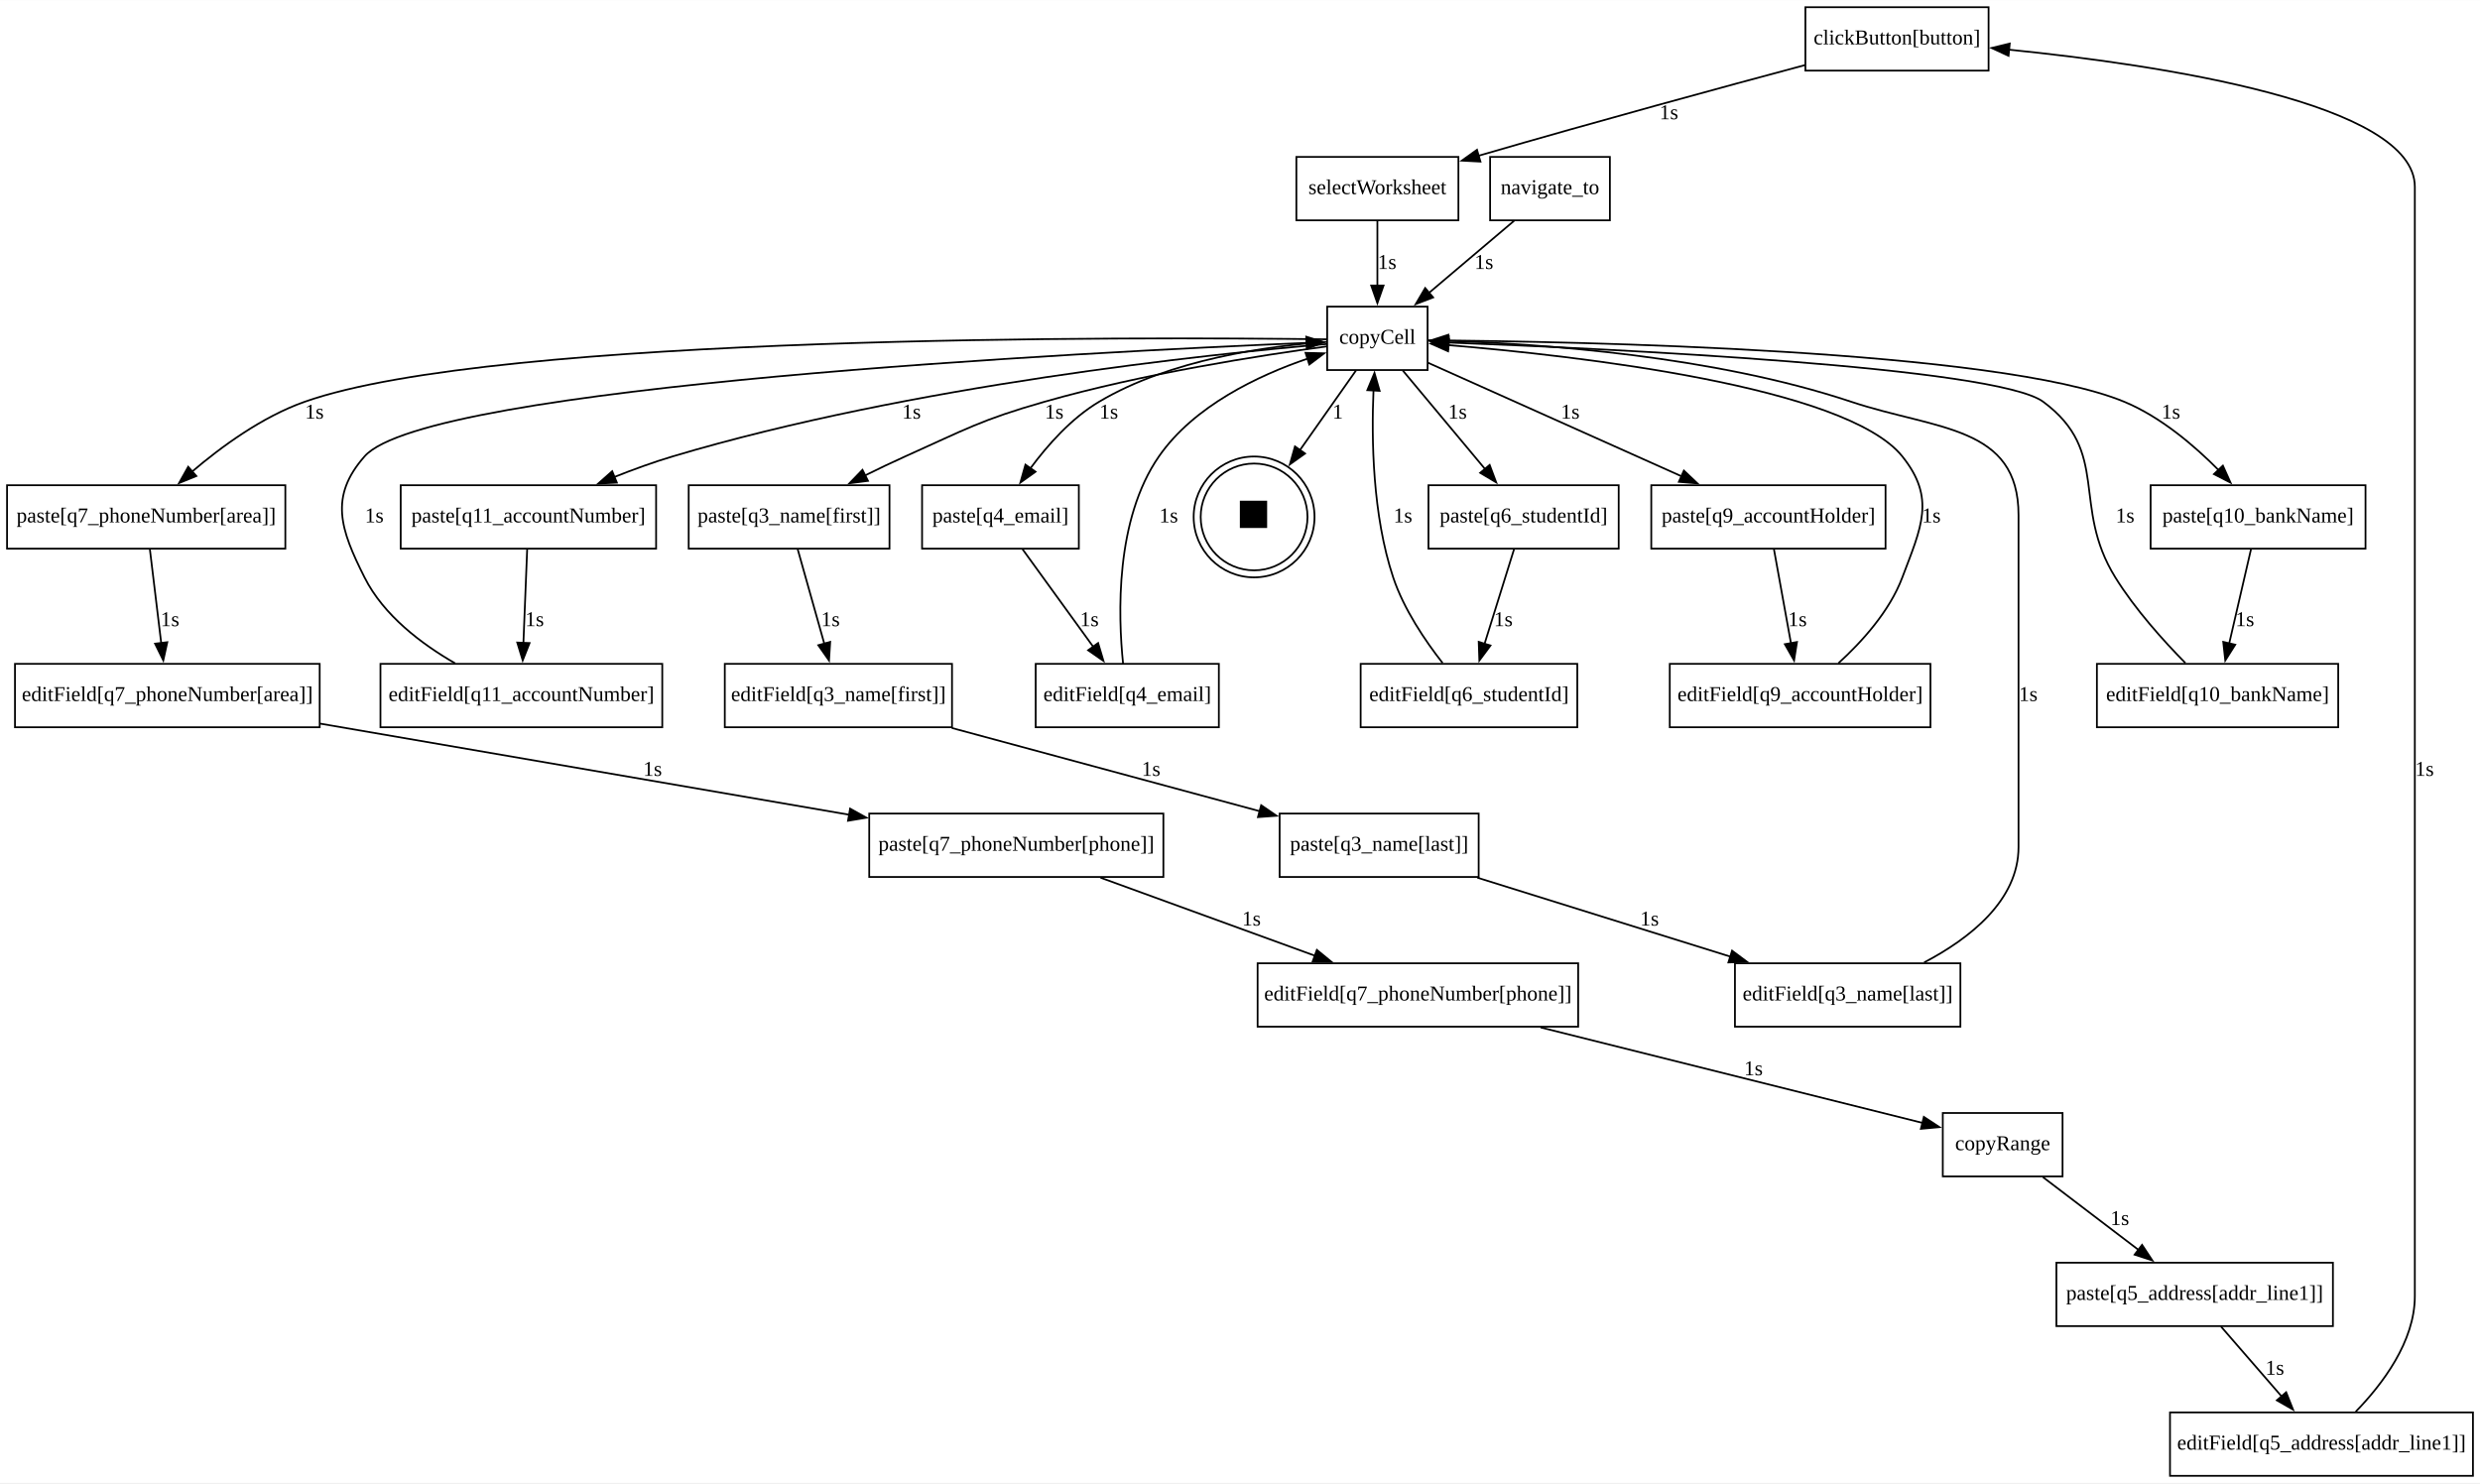
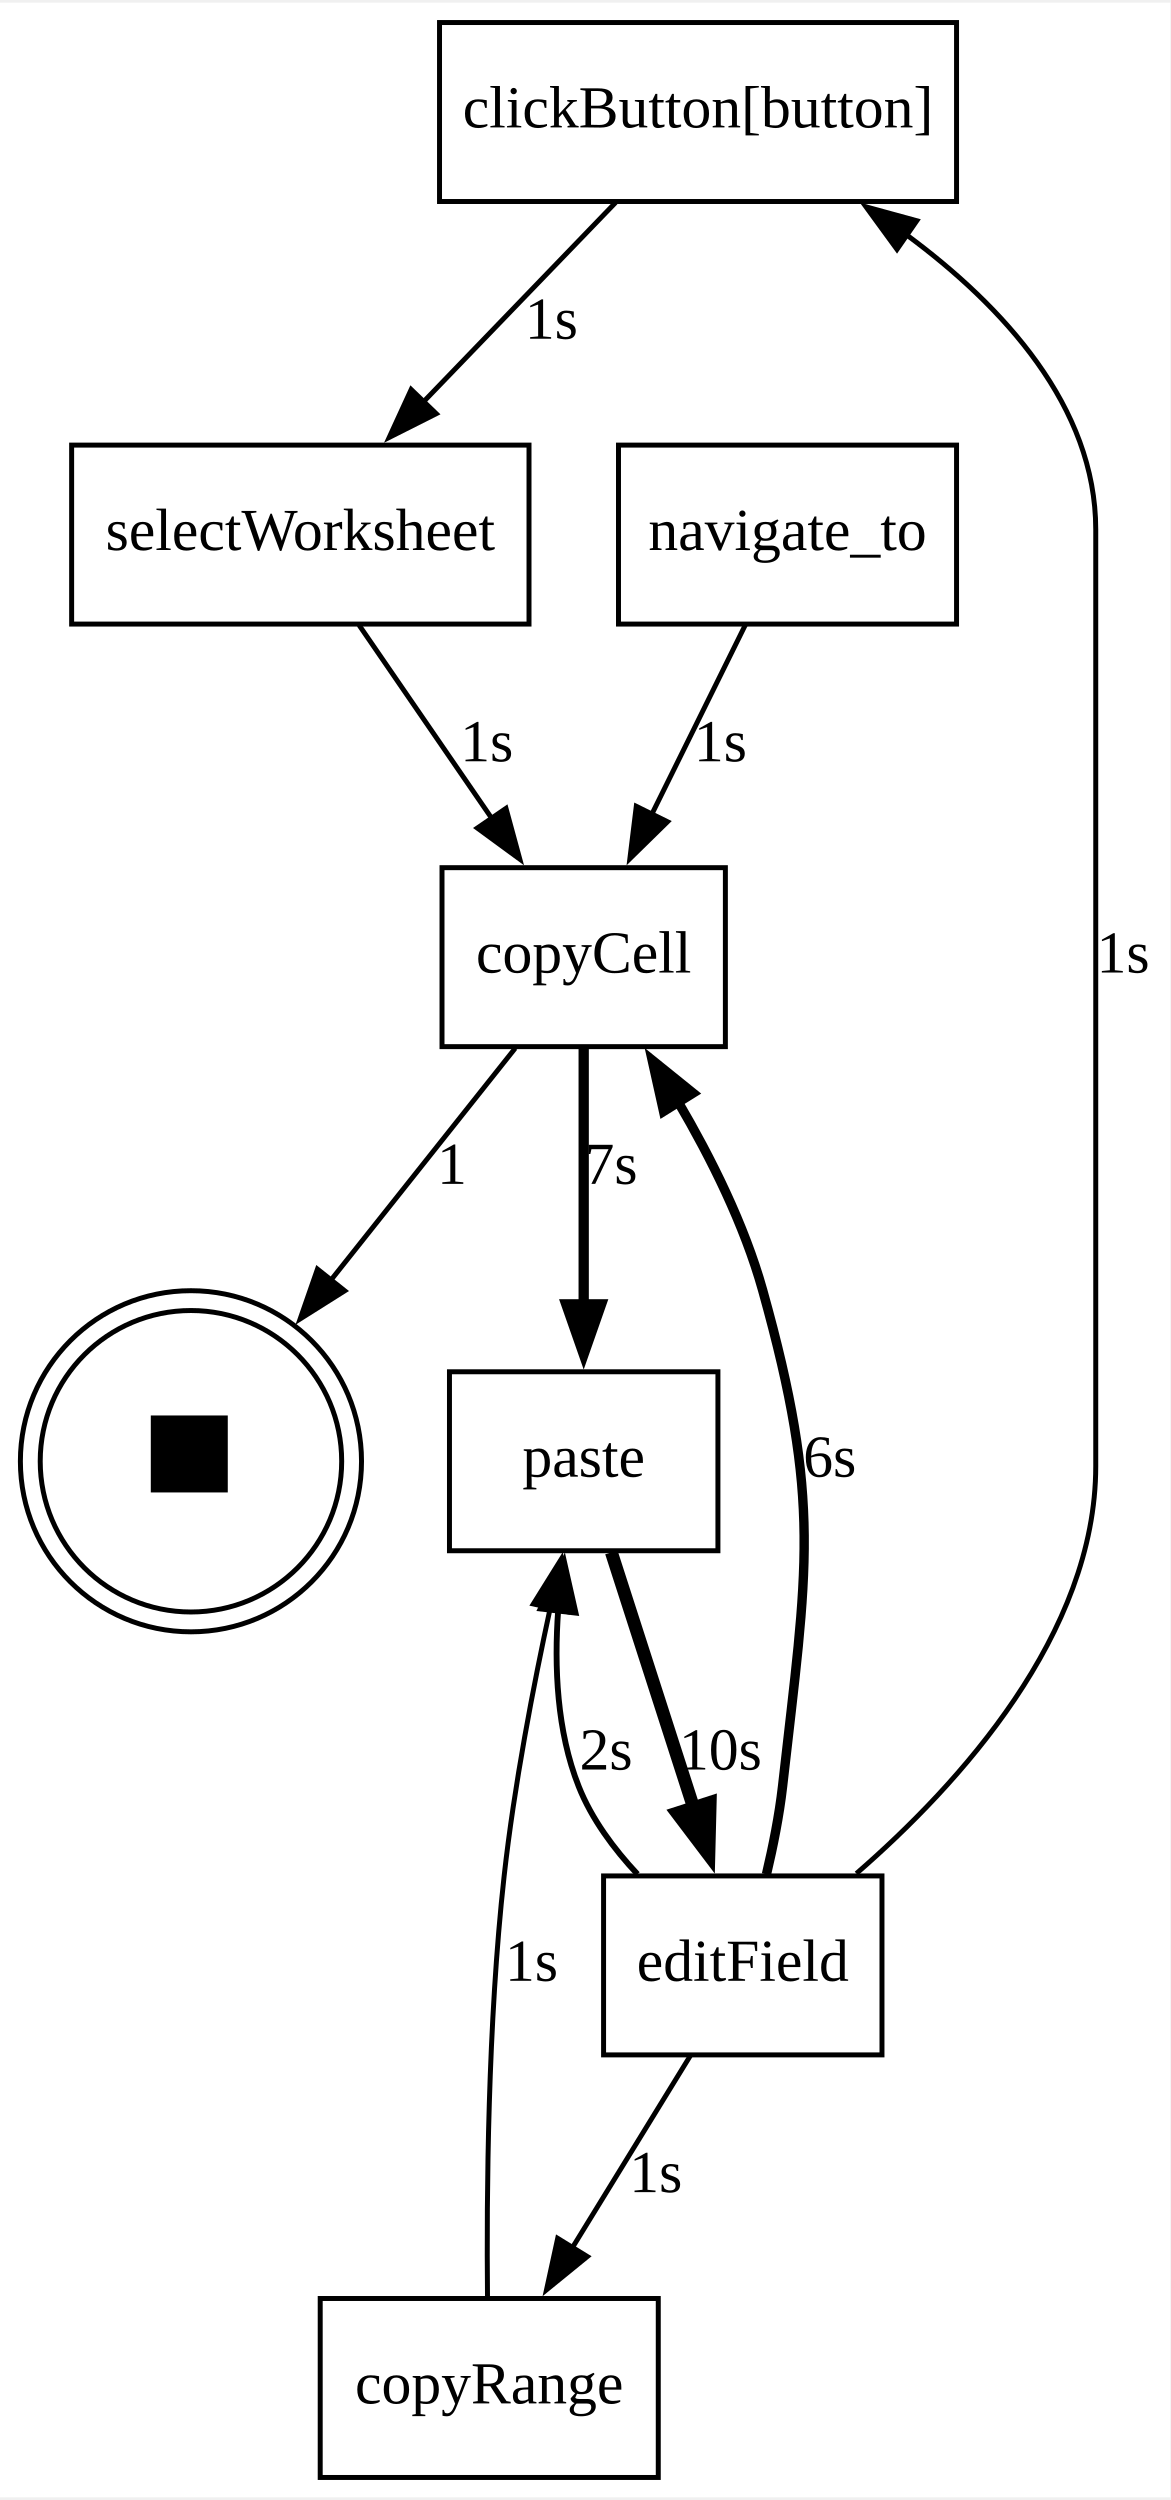
- <svg xmlns="http://www.w3.org/2000/svg" width="1408pt" height="842pt" viewBox="0.00 0.00 1408.00 841.81">
-   <g id="graph0" class="graph" transform="scale(1 1) rotate(0) translate(4 837.81)">
-     <polygon fill="white" stroke="none" points="-4,4 -4,-837.81 1404,-837.81 1404,4 -4,4" />
+ <svg xmlns="http://www.w3.org/2000/svg" width="235pt" height="502pt" viewBox="0.00 0.00 235.41 501.81">
+   <g id="graph0" class="graph" transform="scale(1 1) rotate(0) translate(4 497.81)">
+     <polygon fill="white" stroke="none" points="-4,4 -4,-497.81 231.41,-497.81 231.41,4 -4,4" />
    <g id="node1" class="node">
-       <polygon fill="none" stroke="black" points="1125,-833.81 1021,-833.81 1021,-797.81 1125,-797.81 1125,-833.81" />
-       <text text-anchor="middle" x="1073" y="-812.71" font-family="Times New Roman,serif" font-size="12.00">clickButton[button]</text>
+       <polygon fill="none" stroke="black" points="188.41,-493.81 84.41,-493.81 84.41,-457.81 188.41,-457.81 188.41,-493.81" />
+       <text text-anchor="middle" x="136.41" y="-472.71" font-family="Times New Roman,serif" font-size="12.00">clickButton[button]</text>
    </g>
-     <g id="node25" class="node">
-       <polygon fill="none" stroke="black" points="824,-748.81 732,-748.81 732,-712.81 824,-712.81 824,-748.81" />
-       <text text-anchor="middle" x="778" y="-727.71" font-family="Times New Roman,serif" font-size="12.00">selectWorksheet</text>
+     <g id="node7" class="node">
+       <polygon fill="none" stroke="black" points="102.41,-408.81 10.41,-408.81 10.41,-372.81 102.41,-372.81 102.41,-408.81" />
+       <text text-anchor="middle" x="56.41" y="-387.71" font-family="Times New Roman,serif" font-size="12.00">selectWorksheet</text>
    </g>
    <g id="edge1" class="edge">
-       <path fill="none" stroke="black" d="M1020.9,-800.99C974.57,-788.59 904.74,-769.61 835.19,-749.41" />
-       <polygon fill="black" stroke="black" points="836.51,-746.15 825.93,-746.71 834.55,-752.87 836.51,-746.15" />
-       <text text-anchor="middle" x="943.5" y="-770.21" font-family="Times New Roman,serif" font-size="12.00">1s</text>
+       <path fill="none" stroke="black" d="M119.83,-457.61C108.64,-446.01 93.68,-430.48 81.1,-417.43" />
+       <polygon fill="black" stroke="black" points="83.75,-415.13 74.29,-410.36 78.71,-419.99 83.75,-415.13" />
+       <text text-anchor="middle" x="106.91" y="-430.21" font-family="Times New Roman,serif" font-size="12.00">1s</text>
    </g>
    <g id="node2" class="node">
-       <polygon fill="none" stroke="black" points="806.5,-663.81 749.5,-663.81 749.5,-627.81 806.5,-627.81 806.5,-663.81" />
-       <text text-anchor="middle" x="778" y="-642.71" font-family="Times New Roman,serif" font-size="12.00">copyCell</text>
+       <polygon fill="none" stroke="black" points="141.91,-323.81 84.91,-323.81 84.91,-287.81 141.91,-287.81 141.91,-323.81" />
+       <text text-anchor="middle" x="113.41" y="-302.71" font-family="Times New Roman,serif" font-size="12.00">copyCell</text>
    </g>
-     <g id="node15" class="node">
-       <polygon fill="none" stroke="black" points="1339,-562.41 1217,-562.41 1217,-526.41 1339,-526.41 1339,-562.41" />
-       <text text-anchor="middle" x="1278" y="-541.31" font-family="Times New Roman,serif" font-size="12.00">paste[q10_bankName]</text>
+     <g id="node6" class="node">
+       <polygon fill="none" stroke="black" points="140.41,-222.41 86.41,-222.41 86.41,-186.41 140.41,-186.41 140.41,-222.41" />
+       <text text-anchor="middle" x="113.41" y="-201.31" font-family="Times New Roman,serif" font-size="12.00">paste</text>
    </g>
    <g id="edge2" class="edge">
-       <path fill="none" stroke="black" d="M806.91,-644.7C890.37,-644.04 1130.26,-639.52 1202,-609.81 1222.7,-601.24 1241.92,-584.84 1255.85,-570.74" />
-       <polygon fill="black" stroke="black" points="1258.02,-573.54 1262.37,-563.88 1252.94,-568.72 1258.02,-573.54" />
-       <text text-anchor="middle" x="1228.5" y="-600.21" font-family="Times New Roman,serif" font-size="12.00">1s</text>
+       <path fill="none" stroke="black" stroke-width="2.07" d="M113.41,-287.5C113.41,-273.26 113.41,-252.74 113.41,-235.78" />
+       <polygon fill="black" stroke="black" stroke-width="2.07" points="116.91,-235.98 113.41,-225.98 109.91,-235.98 116.91,-235.98" />
+       <text text-anchor="middle" x="118.91" y="-260.21" font-family="Times New Roman,serif" font-size="12.00">7s</text>
    </g>
-     <g id="node16" class="node">
-       <polygon fill="none" stroke="black" points="368.5,-562.41 223.5,-562.41 223.5,-526.41 368.5,-526.41 368.5,-562.41" />
-       <text text-anchor="middle" x="296" y="-541.31" font-family="Times New Roman,serif" font-size="12.00">paste[q11_accountNumber]</text>
+     <g id="node8" class="node">
+       <ellipse fill="none" stroke="black" cx="34.41" cy="-204.41" rx="30.32" ry="30.32" />
+       <ellipse fill="none" stroke="black" cx="34.41" cy="-204.41" rx="34.31" ry="34.31" />
+       <text text-anchor="start" x="24.41" y="-196.31" font-family="Times New Roman,serif" font-size="32.00">■</text>
+     </g>
+     <g id="edge11" class="edge">
+       <path fill="none" stroke="black" d="M99.64,-287.5C89.35,-274.54 74.92,-256.39 62.25,-240.45" />
+       <polygon fill="black" stroke="black" points="65.34,-238.7 56.38,-233.05 59.86,-243.06 65.34,-238.7" />
+       <text text-anchor="middle" x="86.91" y="-260.21" font-family="Times New Roman,serif" font-size="12.00">1</text>
+     </g>
+     <g id="node3" class="node">
+       <polygon fill="none" stroke="black" points="128.41,-36 60.41,-36 60.41,0 128.41,0 128.41,-36" />
+       <text text-anchor="middle" x="94.41" y="-14.9" font-family="Times New Roman,serif" font-size="12.00">copyRange</text>
    </g>
    <g id="edge3" class="edge">
-       <path fill="none" stroke="black" d="M749.32,-642.58C682.84,-636.86 513.58,-619.23 378,-578.81 367.06,-575.55 355.57,-571.37 344.77,-567.08" />
-       <polygon fill="black" stroke="black" points="346.22,-563.89 335.64,-563.35 343.58,-570.37 346.22,-563.89" />
-       <text text-anchor="middle" x="513.5" y="-600.21" font-family="Times New Roman,serif" font-size="12.00">1s</text>
+       <path fill="none" stroke="black" d="M94.06,-36.39C93.86,-56.74 94.12,-91.42 97.41,-121 99.42,-139.12 103.28,-159.21 106.71,-175.02" />
+       <polygon fill="black" stroke="black" points="103.28,-175.7 108.88,-184.69 110.11,-174.17 103.28,-175.7" />
+       <text text-anchor="middle" x="102.91" y="-99.9" font-family="Times New Roman,serif" font-size="12.00">1s</text>
    </g>
-     <g id="node17" class="node">
-       <polygon fill="none" stroke="black" points="501,-562.41 387,-562.41 387,-526.41 501,-526.41 501,-562.41" />
-       <text text-anchor="middle" x="444" y="-541.31" font-family="Times New Roman,serif" font-size="12.00">paste[q3_name[first]]</text>
+     <g id="node4" class="node">
+       <polygon fill="none" stroke="black" points="173.41,-121 117.41,-121 117.41,-85 173.41,-85 173.41,-121" />
+       <text text-anchor="middle" x="145.41" y="-99.9" font-family="Times New Roman,serif" font-size="12.00">editField</text>
    </g>
    <g id="edge4" class="edge">
-       <path fill="none" stroke="black" d="M749.11,-641.21C711.69,-636.15 644.67,-625.73 589,-609.81 552.74,-599.44 544.42,-594.23 510,-578.81 502.51,-575.45 494.64,-571.69 487.05,-567.93" />
-       <polygon fill="black" stroke="black" points="488.8,-564.89 478.29,-563.53 485.66,-571.15 488.8,-564.89" />
-       <text text-anchor="middle" x="594.5" y="-600.21" font-family="Times New Roman,serif" font-size="12.00">1s</text>
-     </g>
-     <g id="node19" class="node">
-       <polygon fill="none" stroke="black" points="608.5,-562.41 519.5,-562.41 519.5,-526.41 608.5,-526.41 608.5,-562.41" />
-       <text text-anchor="middle" x="564" y="-541.31" font-family="Times New Roman,serif" font-size="12.00">paste[q4_email]</text>
+       <path fill="none" stroke="black" d="M168.26,-121.48C189.02,-139.51 216.41,-169.69 216.41,-203.41 216.41,-391.81 216.41,-391.81 216.41,-391.81 216.41,-416.58 197.71,-436.8 178.4,-451.07" />
+       <polygon fill="black" stroke="black" points="176.43,-448.18 170.19,-456.74 180.41,-453.94 176.43,-448.18" />
+       <text text-anchor="middle" x="221.91" y="-302.71" font-family="Times New Roman,serif" font-size="12.00">1s</text>
    </g>
    <g id="edge5" class="edge">
-       <path fill="none" stroke="black" d="M749.21,-643.8C715.94,-641.47 660.57,-633.94 620,-609.81 604.32,-600.49 590.77,-585.23 580.93,-571.91" />
-       <polygon fill="black" stroke="black" points="583.92,-570.08 575.31,-563.91 578.19,-574.1 583.92,-570.08" />
-       <text text-anchor="middle" x="625.5" y="-600.21" font-family="Times New Roman,serif" font-size="12.00">1s</text>
-     </g>
-     <g id="node21" class="node">
-       <polygon fill="none" stroke="black" points="915,-562.41 807,-562.41 807,-526.41 915,-526.41 915,-562.41" />
-       <text text-anchor="middle" x="861" y="-541.31" font-family="Times New Roman,serif" font-size="12.00">paste[q6_studentId]</text>
+       <path fill="none" stroke="black" stroke-width="1.89" d="M150.17,-121.31C151.5,-126.91 152.75,-133.18 153.41,-139 158.38,-183.12 161.36,-196.06 149.41,-238.81 145.73,-251.97 139.04,-265.39 132.42,-276.67" />
+       <polygon fill="black" stroke="black" stroke-width="1.89" points="129.48,-274.78 127.18,-285.12 135.42,-278.47 129.48,-274.78" />
+       <text text-anchor="middle" x="162.91" y="-201.31" font-family="Times New Roman,serif" font-size="12.00">6s</text>
    </g>
    <g id="edge6" class="edge">
-       <path fill="none" stroke="black" d="M792.46,-627.5C805.35,-612.05 824.41,-589.22 839.16,-571.56" />
-       <polygon fill="black" stroke="black" points="841.74,-573.94 845.46,-564.02 836.36,-569.45 841.74,-573.94" />
-       <text text-anchor="middle" x="823.5" y="-600.21" font-family="Times New Roman,serif" font-size="12.00">1s</text>
-     </g>
-     <g id="node22" class="node">
-       <polygon fill="none" stroke="black" points="158,-562.41 0,-562.41 0,-526.41 158,-526.41 158,-562.41" />
-       <text text-anchor="middle" x="79" y="-541.31" font-family="Times New Roman,serif" font-size="12.00">paste[q7_phoneNumber[area]]</text>
+       <path fill="none" stroke="black" d="M134.84,-84.8C127.98,-73.64 118.89,-58.85 111.07,-46.12" />
+       <polygon fill="black" stroke="black" points="114.14,-44.44 105.93,-37.75 108.18,-48.1 114.14,-44.44" />
+       <text text-anchor="middle" x="127.91" y="-57.4" font-family="Times New Roman,serif" font-size="12.00">1s</text>
    </g>
    <g id="edge7" class="edge">
-       <path fill="none" stroke="black" d="M749.29,-645.26C643.78,-646.59 277.98,-648.27 169,-609.81 144.93,-601.32 121.61,-584.3 104.74,-569.88" />
-       <polygon fill="black" stroke="black" points="107.48,-567.64 97.67,-563.65 102.85,-572.89 107.48,-567.64" />
-       <text text-anchor="middle" x="174.5" y="-600.21" font-family="Times New Roman,serif" font-size="12.00">1s</text>
+       <path fill="none" stroke="black" stroke-width="1.18" d="M124.24,-121.34C119.44,-126.47 114.99,-132.48 112.41,-139 108.01,-150.07 107.45,-163.07 108.28,-174.49" />
+       <polygon fill="black" stroke="black" stroke-width="1.18" points="104.79,-174.78 109.42,-184.31 111.75,-173.97 104.79,-174.78" />
+       <text text-anchor="middle" x="117.91" y="-142.4" font-family="Times New Roman,serif" font-size="12.00">2s</text>
    </g>
-     <g id="node24" class="node">
-       <polygon fill="none" stroke="black" points="1066.5,-562.41 933.5,-562.41 933.5,-526.41 1066.5,-526.41 1066.5,-562.41" />
-       <text text-anchor="middle" x="1000" y="-541.31" font-family="Times New Roman,serif" font-size="12.00">paste[q9_accountHolder]</text>
+     <g id="node5" class="node">
+       <polygon fill="none" stroke="black" points="188.41,-408.81 120.41,-408.81 120.41,-372.81 188.41,-372.81 188.41,-408.81" />
+       <text text-anchor="middle" x="154.41" y="-387.71" font-family="Times New Roman,serif" font-size="12.00">navigate_to</text>
    </g>
    <g id="edge8" class="edge">
-       <path fill="none" stroke="black" d="M806.57,-632.02C843,-615.71 906.56,-587.25 950.84,-567.42" />
-       <polygon fill="black" stroke="black" points="952.01,-570.73 959.71,-563.45 949.15,-564.34 952.01,-570.73" />
-       <text text-anchor="middle" x="887.5" y="-600.21" font-family="Times New Roman,serif" font-size="12.00">1s</text>
-     </g>
-     <g id="node26" class="node">
-       <ellipse fill="none" stroke="black" cx="708" cy="-544.41" rx="30.32" ry="30.32" />
-       <ellipse fill="none" stroke="black" cx="708" cy="-544.41" rx="34.31" ry="34.31" />
-       <text text-anchor="start" x="698" y="-536.31" font-family="Times New Roman,serif" font-size="32.00">■</text>
-     </g>
-     <g id="edge32" class="edge">
-       <path fill="none" stroke="black" d="M765.81,-627.5C757.05,-615.06 744.92,-597.83 734.03,-582.36" />
-       <polygon fill="black" stroke="black" points="736.94,-580.42 728.32,-574.26 731.21,-584.45 736.94,-580.42" />
-       <text text-anchor="middle" x="755.5" y="-600.21" font-family="Times New Roman,serif" font-size="12.00">1</text>
-     </g>
-     <g id="node3" class="node">
-       <polygon fill="none" stroke="black" points="1167,-206 1099,-206 1099,-170 1167,-170 1167,-206" />
-       <text text-anchor="middle" x="1133" y="-184.9" font-family="Times New Roman,serif" font-size="12.00">copyRange</text>
-     </g>
-     <g id="node20" class="node">
-       <polygon fill="none" stroke="black" points="1320.5,-121 1163.5,-121 1163.5,-85 1320.5,-85 1320.5,-121" />
-       <text text-anchor="middle" x="1242" y="-99.9" font-family="Times New Roman,serif" font-size="12.00">paste[q5_address[addr_line1]]</text>
+       <path fill="none" stroke="black" d="M145.91,-372.61C140.45,-361.56 133.23,-346.95 126.99,-334.31" />
+       <polygon fill="black" stroke="black" points="130.27,-333.05 122.7,-325.63 123.99,-336.15 130.27,-333.05" />
+       <text text-anchor="middle" x="140.91" y="-345.21" font-family="Times New Roman,serif" font-size="12.00">1s</text>
    </g>
    <g id="edge9" class="edge">
-       <path fill="none" stroke="black" d="M1155.85,-169.6C1171.69,-157.54 1192.99,-141.32 1210.45,-128.02" />
-       <polygon fill="black" stroke="black" points="1212.14,-131.14 1217.98,-122.29 1207.9,-125.57 1212.14,-131.14" />
-       <text text-anchor="middle" x="1199.5" y="-142.4" font-family="Times New Roman,serif" font-size="12.00">1s</text>
-     </g>
-     <g id="node4" class="node">
-       <polygon fill="none" stroke="black" points="1323.5,-461 1186.5,-461 1186.5,-425 1323.5,-425 1323.5,-461" />
-       <text text-anchor="middle" x="1255" y="-439.9" font-family="Times New Roman,serif" font-size="12.00">editField[q10_bankName]</text>
+       <path fill="none" stroke="black" stroke-width="2.6" d="M118.98,-186.09C123.54,-171.92 130.1,-151.54 135.55,-134.63" />
+       <polygon fill="black" stroke="black" stroke-width="2.6" points="138.85,-135.79 138.58,-125.2 132.19,-133.64 138.85,-135.79" />
+       <text text-anchor="middle" x="140.91" y="-142.4" font-family="Times New Roman,serif" font-size="12.00">10s</text>
    </g>
    <g id="edge10" class="edge">
-       <path fill="none" stroke="black" d="M1236.73,-461.47C1224.32,-474.07 1208.18,-491.98 1197,-510 1171.71,-550.75 1194.56,-581.3 1156,-609.81 1129.28,-629.57 910.1,-639.92 818.25,-643.42" />
-       <polygon fill="black" stroke="black" points="818.31,-639.92 808.45,-643.79 818.57,-646.91 818.31,-639.92" />
-       <text text-anchor="middle" x="1202.5" y="-541.31" font-family="Times New Roman,serif" font-size="12.00">1s</text>
-     </g>
-     <g id="node5" class="node">
-       <polygon fill="none" stroke="black" points="372,-461 212,-461 212,-425 372,-425 372,-461" />
-       <text text-anchor="middle" x="292" y="-439.9" font-family="Times New Roman,serif" font-size="12.00">editField[q11_accountNumber]</text>
-     </g>
-     <g id="edge11" class="edge">
-       <path fill="none" stroke="black" d="M254.43,-461.29C235.28,-472.28 213.81,-488.52 203,-510 189.25,-537.32 182.77,-555.87 203,-578.81 238.41,-618.97 613.39,-638.01 738,-643.26" />
-       <polygon fill="black" stroke="black" points="737.61,-646.74 747.74,-643.66 737.89,-639.75 737.61,-646.74" />
-       <text text-anchor="middle" x="208.5" y="-541.31" font-family="Times New Roman,serif" font-size="12.00">1s</text>
-     </g>
-     <g id="node6" class="node">
-       <polygon fill="none" stroke="black" points="536.5,-461 407.5,-461 407.5,-425 536.5,-425 536.5,-461" />
-       <text text-anchor="middle" x="472" y="-439.9" font-family="Times New Roman,serif" font-size="12.00">editField[q3_name[first]]</text>
-     </g>
-     <g id="node18" class="node">
-       <polygon fill="none" stroke="black" points="835.5,-376 722.5,-376 722.5,-340 835.5,-340 835.5,-376" />
-       <text text-anchor="middle" x="779" y="-354.9" font-family="Times New Roman,serif" font-size="12.00">paste[q3_name[last]]</text>
-     </g>
-     <g id="edge12" class="edge">
-       <path fill="none" stroke="black" d="M536.36,-424.6C587.65,-410.73 659.28,-391.37 711.4,-377.28" />
-       <polygon fill="black" stroke="black" points="712.02,-380.74 720.76,-374.75 710.19,-373.98 712.02,-380.74" />
-       <text text-anchor="middle" x="649.5" y="-397.4" font-family="Times New Roman,serif" font-size="12.00">1s</text>
-     </g>
-     <g id="node7" class="node">
-       <polygon fill="none" stroke="black" points="1109,-291 981,-291 981,-255 1109,-255 1109,-291" />
-       <text text-anchor="middle" x="1045" y="-269.9" font-family="Times New Roman,serif" font-size="12.00">editField[q3_name[last]]</text>
-     </g>
-     <g id="edge13" class="edge">
-       <path fill="none" stroke="black" d="M1088.39,-291.45C1114.22,-305 1142,-326.64 1142,-357 1142,-545.41 1142,-545.41 1142,-545.41 1142,-596.42 1095.4,-593.7 1047,-609.81 968.69,-635.88 871.54,-642.66 818.04,-644.34" />
-       <polygon fill="black" stroke="black" points="818.09,-640.84 808.19,-644.6 818.28,-647.84 818.09,-640.84" />
-       <text text-anchor="middle" x="1147.5" y="-439.9" font-family="Times New Roman,serif" font-size="12.00">1s</text>
-     </g>
-     <g id="node8" class="node">
-       <polygon fill="none" stroke="black" points="688,-461 584,-461 584,-425 688,-425 688,-461" />
-       <text text-anchor="middle" x="636" y="-439.9" font-family="Times New Roman,serif" font-size="12.00">editField[q4_email]</text>
-     </g>
-     <g id="edge14" class="edge">
-       <path fill="none" stroke="black" d="M633.63,-461.08C630.77,-488.51 629.08,-542.94 654,-578.81 673.9,-607.45 710.27,-624.69 738.49,-634.33" />
-       <polygon fill="black" stroke="black" points="737.21,-637.59 747.8,-637.31 739.34,-630.93 737.21,-637.59" />
-       <text text-anchor="middle" x="659.5" y="-541.31" font-family="Times New Roman,serif" font-size="12.00">1s</text>
-     </g>
-     <g id="node9" class="node">
-       <polygon fill="none" stroke="black" points="1400,-36 1228,-36 1228,0 1400,0 1400,-36" />
-       <text text-anchor="middle" x="1314" y="-14.9" font-family="Times New Roman,serif" font-size="12.00">editField[q5_address[addr_line1]]</text>
-     </g>
-     <g id="edge15" class="edge">
-       <path fill="none" stroke="black" d="M1333.43,-36.41C1348.56,-51.95 1367,-76.18 1367,-102 1367,-731.81 1367,-731.81 1367,-731.81 1367,-779.33 1222.93,-800.99 1136.5,-809.71" />
-       <polygon fill="black" stroke="black" points="1136.34,-806.21 1126.73,-810.67 1137.02,-813.18 1136.34,-806.21" />
-       <text text-anchor="middle" x="1372.5" y="-397.4" font-family="Times New Roman,serif" font-size="12.00">1s</text>
-     </g>
-     <g id="node10" class="node">
-       <polygon fill="none" stroke="black" points="891.5,-461 768.5,-461 768.5,-425 891.5,-425 891.5,-461" />
-       <text text-anchor="middle" x="830" y="-439.9" font-family="Times New Roman,serif" font-size="12.00">editField[q6_studentId]</text>
-     </g>
-     <g id="edge16" class="edge">
-       <path fill="none" stroke="black" d="M815.03,-461.46C805.18,-474.06 793.02,-491.97 787,-510 775.23,-545.28 774.59,-588.56 775.8,-616.41" />
-       <polygon fill="black" stroke="black" points="772.29,-616.38 776.35,-626.17 779.28,-615.99 772.29,-616.38" />
-       <text text-anchor="middle" x="792.5" y="-541.31" font-family="Times New Roman,serif" font-size="12.00">1s</text>
-     </g>
-     <g id="node11" class="node">
-       <polygon fill="none" stroke="black" points="177.5,-461 4.5,-461 4.5,-425 177.5,-425 177.5,-461" />
-       <text text-anchor="middle" x="91" y="-439.9" font-family="Times New Roman,serif" font-size="12.00">editField[q7_phoneNumber[area]]</text>
-     </g>
-     <g id="node23" class="node">
-       <polygon fill="none" stroke="black" points="656.5,-376 489.5,-376 489.5,-340 656.5,-340 656.5,-376" />
-       <text text-anchor="middle" x="573" y="-354.9" font-family="Times New Roman,serif" font-size="12.00">paste[q7_phoneNumber[phone]]</text>
-     </g>
-     <g id="edge17" class="edge">
-       <path fill="none" stroke="black" d="M177.73,-427.07C262.38,-412.49 390.83,-390.37 478.15,-375.33" />
-       <polygon fill="black" stroke="black" points="478.64,-378.8 487.9,-373.65 477.45,-371.9 478.64,-378.8" />
-       <text text-anchor="middle" x="366.5" y="-397.4" font-family="Times New Roman,serif" font-size="12.00">1s</text>
-     </g>
-     <g id="node12" class="node">
-       <polygon fill="none" stroke="black" points="892,-291 710,-291 710,-255 892,-255 892,-291" />
-       <text text-anchor="middle" x="801" y="-269.9" font-family="Times New Roman,serif" font-size="12.00">editField[q7_phoneNumber[phone]]</text>
-     </g>
-     <g id="edge18" class="edge">
-       <path fill="none" stroke="black" d="M870.6,-254.6C935.88,-238.28 1031.61,-214.35 1087.59,-200.35" />
-       <polygon fill="black" stroke="black" points="1088.25,-203.79 1097.11,-197.97 1086.56,-197 1088.25,-203.79" />
-       <text text-anchor="middle" x="991.5" y="-227.4" font-family="Times New Roman,serif" font-size="12.00">1s</text>
-     </g>
-     <g id="node13" class="node">
-       <polygon fill="none" stroke="black" points="1092,-461 944,-461 944,-425 1092,-425 1092,-461" />
-       <text text-anchor="middle" x="1018" y="-439.9" font-family="Times New Roman,serif" font-size="12.00">editField[q9_accountHolder]</text>
-     </g>
-     <g id="edge19" class="edge">
-       <path fill="none" stroke="black" d="M1039.76,-461.38C1053,-473.43 1068.74,-490.73 1076,-510 1086.79,-538.62 1095.14,-554.96 1076,-578.81 1044.08,-618.57 891.73,-635.85 818.07,-641.98" />
-       <polygon fill="black" stroke="black" points="818.15,-638.46 808.46,-642.75 818.71,-645.44 818.15,-638.46" />
-       <text text-anchor="middle" x="1092.5" y="-541.31" font-family="Times New Roman,serif" font-size="12.00">1s</text>
-     </g>
-     <g id="node14" class="node">
-       <polygon fill="none" stroke="black" points="910,-748.81 842,-748.81 842,-712.81 910,-712.81 910,-748.81" />
-       <text text-anchor="middle" x="876" y="-727.71" font-family="Times New Roman,serif" font-size="12.00">navigate_to</text>
-     </g>
-     <g id="edge20" class="edge">
-       <path fill="none" stroke="black" d="M855.69,-712.61C841.73,-700.79 822.96,-684.89 807.37,-671.69" />
-       <polygon fill="black" stroke="black" points="809.66,-669.04 799.77,-665.25 805.14,-674.38 809.66,-669.04" />
-       <text text-anchor="middle" x="838.5" y="-685.21" font-family="Times New Roman,serif" font-size="12.00">1s</text>
-     </g>
-     <g id="edge21" class="edge">
-       <path fill="none" stroke="black" d="M1273.99,-526.09C1270.58,-511.36 1265.62,-489.9 1261.62,-472.61" />
-       <polygon fill="black" stroke="black" points="1265.04,-471.88 1259.38,-462.92 1258.22,-473.46 1265.04,-471.88" />
-       <text text-anchor="middle" x="1270.5" y="-482.4" font-family="Times New Roman,serif" font-size="12.00">1s</text>
-     </g>
-     <g id="edge22" class="edge">
-       <path fill="none" stroke="black" d="M295.3,-526.09C294.71,-511.43 293.86,-490.1 293.16,-472.86" />
-       <polygon fill="black" stroke="black" points="296.66,-472.81 292.76,-462.96 289.67,-473.1 296.66,-472.81" />
-       <text text-anchor="middle" x="299.5" y="-482.4" font-family="Times New Roman,serif" font-size="12.00">1s</text>
-     </g>
-     <g id="edge23" class="edge">
-       <path fill="none" stroke="black" d="M448.88,-526.09C453.07,-511.21 459.19,-489.48 464.08,-472.12" />
-       <polygon fill="black" stroke="black" points="467.33,-473.48 466.67,-462.91 460.59,-471.58 467.33,-473.48" />
-       <text text-anchor="middle" x="467.5" y="-482.4" font-family="Times New Roman,serif" font-size="12.00">1s</text>
-     </g>
-     <g id="edge24" class="edge">
-       <path fill="none" stroke="black" d="M834.76,-339.6C876.61,-326.54 934.08,-308.61 978.36,-294.79" />
-       <polygon fill="black" stroke="black" points="979.36,-298.15 987.87,-291.83 977.28,-291.47 979.36,-298.15" />
-       <text text-anchor="middle" x="932.5" y="-312.4" font-family="Times New Roman,serif" font-size="12.00">1s</text>
-     </g>
-     <g id="edge25" class="edge">
-       <path fill="none" stroke="black" d="M576.54,-526.09C587.62,-510.79 603.96,-488.24 616.71,-470.64" />
-       <polygon fill="black" stroke="black" points="619.44,-472.83 622.47,-462.68 613.77,-468.72 619.44,-472.83" />
-       <text text-anchor="middle" x="614.5" y="-482.4" font-family="Times New Roman,serif" font-size="12.00">1s</text>
-     </g>
-     <g id="edge26" class="edge">
-       <path fill="none" stroke="black" d="M1256.92,-84.8C1266.89,-73.31 1280.2,-57.97 1291.45,-44.99" />
-       <polygon fill="black" stroke="black" points="1293.95,-47.45 1297.86,-37.6 1288.66,-42.86 1293.95,-47.45" />
-       <text text-anchor="middle" x="1287.5" y="-57.4" font-family="Times New Roman,serif" font-size="12.00">1s</text>
-     </g>
-     <g id="edge27" class="edge">
-       <path fill="none" stroke="black" d="M855.6,-526.09C850.96,-511.21 844.18,-489.48 838.77,-472.12" />
-       <polygon fill="black" stroke="black" points="842.21,-471.4 835.89,-462.9 835.53,-473.48 842.21,-471.4" />
-       <text text-anchor="middle" x="849.5" y="-482.4" font-family="Times New Roman,serif" font-size="12.00">1s</text>
-     </g>
-     <g id="edge28" class="edge">
-       <path fill="none" stroke="black" d="M81.09,-526.09C82.86,-511.43 85.43,-490.1 87.52,-472.86" />
-       <polygon fill="black" stroke="black" points="90.99,-473.3 88.71,-462.95 84.04,-472.46 90.99,-473.3" />
-       <text text-anchor="middle" x="92.5" y="-482.4" font-family="Times New Roman,serif" font-size="12.00">1s</text>
-     </g>
-     <g id="edge29" class="edge">
-       <path fill="none" stroke="black" d="M620.8,-339.6C656.37,-326.65 705.09,-308.91 742.91,-295.15" />
-       <polygon fill="black" stroke="black" points="743.64,-298.6 751.84,-291.89 741.25,-292.03 743.64,-298.6" />
-       <text text-anchor="middle" x="706.5" y="-312.4" font-family="Times New Roman,serif" font-size="12.00">1s</text>
-     </g>
-     <g id="edge30" class="edge">
-       <path fill="none" stroke="black" d="M1003.14,-526.09C1005.8,-511.36 1009.69,-489.9 1012.82,-472.61" />
-       <polygon fill="black" stroke="black" points="1016.23,-473.4 1014.57,-462.94 1009.34,-472.16 1016.23,-473.4" />
-       <text text-anchor="middle" x="1016.5" y="-482.4" font-family="Times New Roman,serif" font-size="12.00">1s</text>
-     </g>
-     <g id="edge31" class="edge">
-       <path fill="none" stroke="black" d="M778,-712.61C778,-701.89 778,-687.83 778,-675.45" />
-       <polygon fill="black" stroke="black" points="781.5,-675.79 778,-665.79 774.5,-675.79 781.5,-675.79" />
-       <text text-anchor="middle" x="783.5" y="-685.21" font-family="Times New Roman,serif" font-size="12.00">1s</text>
+       <path fill="none" stroke="black" d="M68.22,-372.61C75.96,-361.34 86.24,-346.37 95.04,-333.55" />
+       <polygon fill="black" stroke="black" points="97.78,-335.74 100.56,-325.52 92.01,-331.78 97.78,-335.74" />
+       <text text-anchor="middle" x="93.91" y="-345.21" font-family="Times New Roman,serif" font-size="12.00">1s</text>
    </g>
  </g>
</svg>
